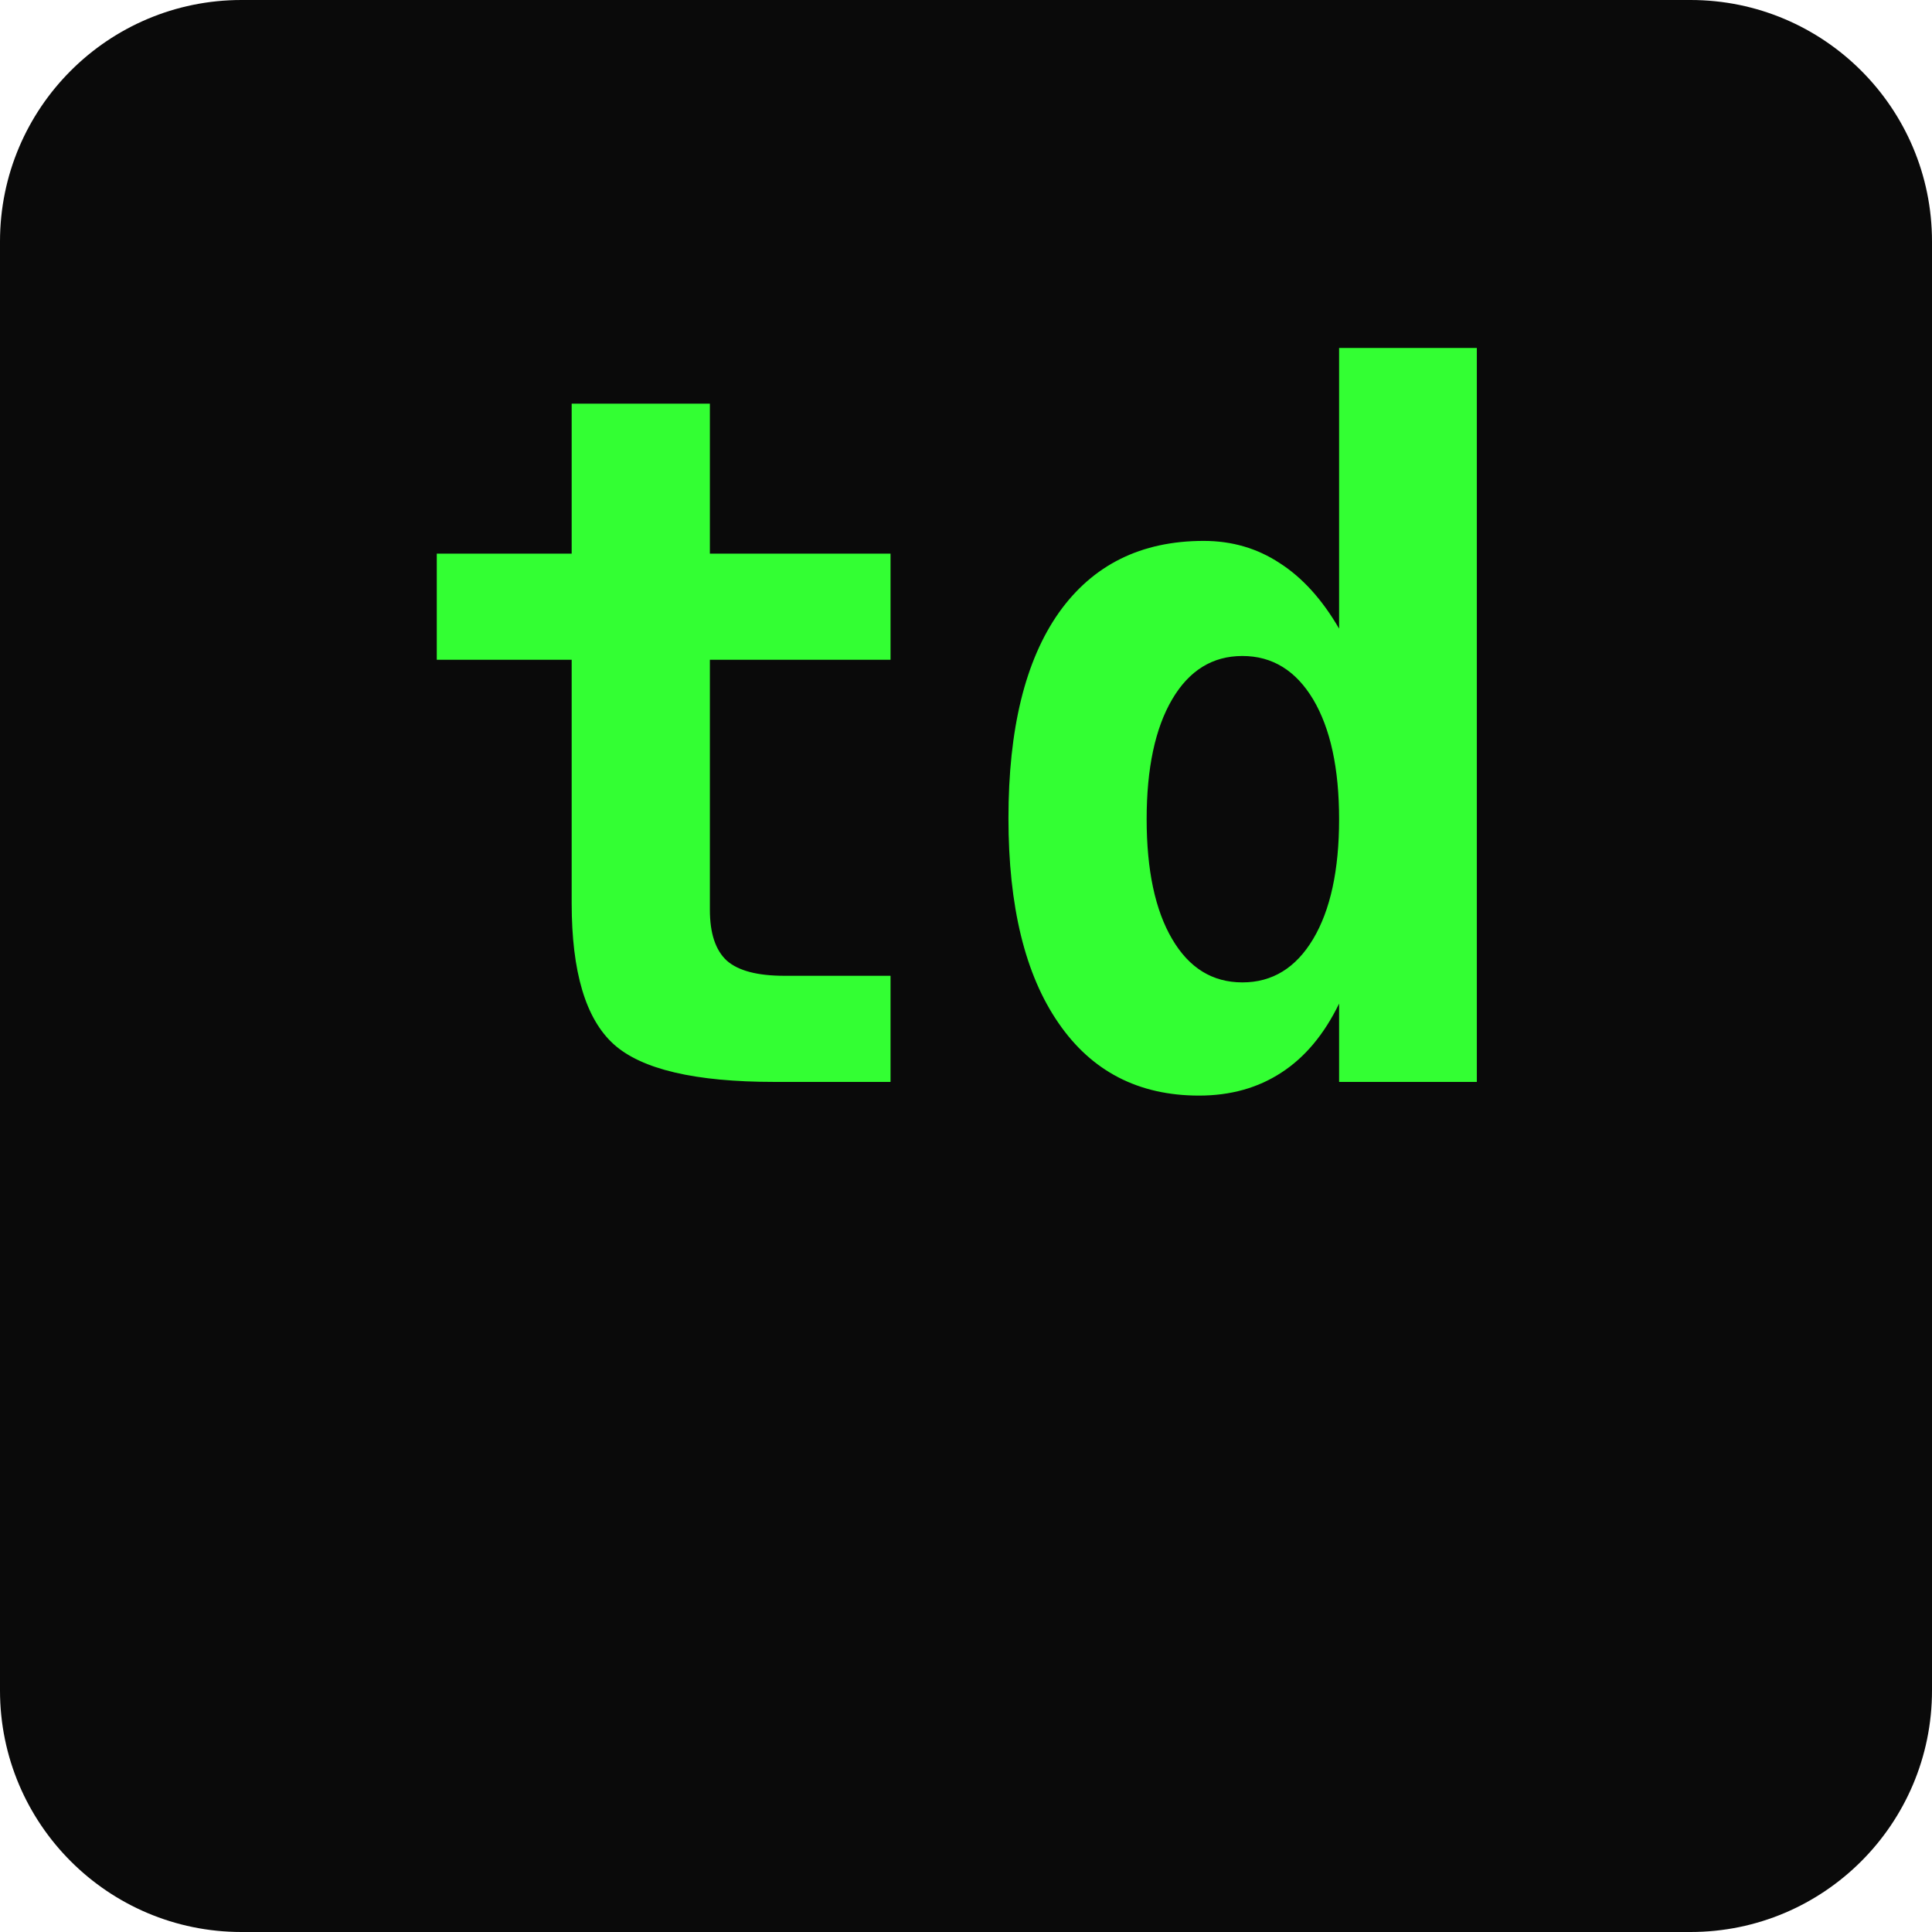
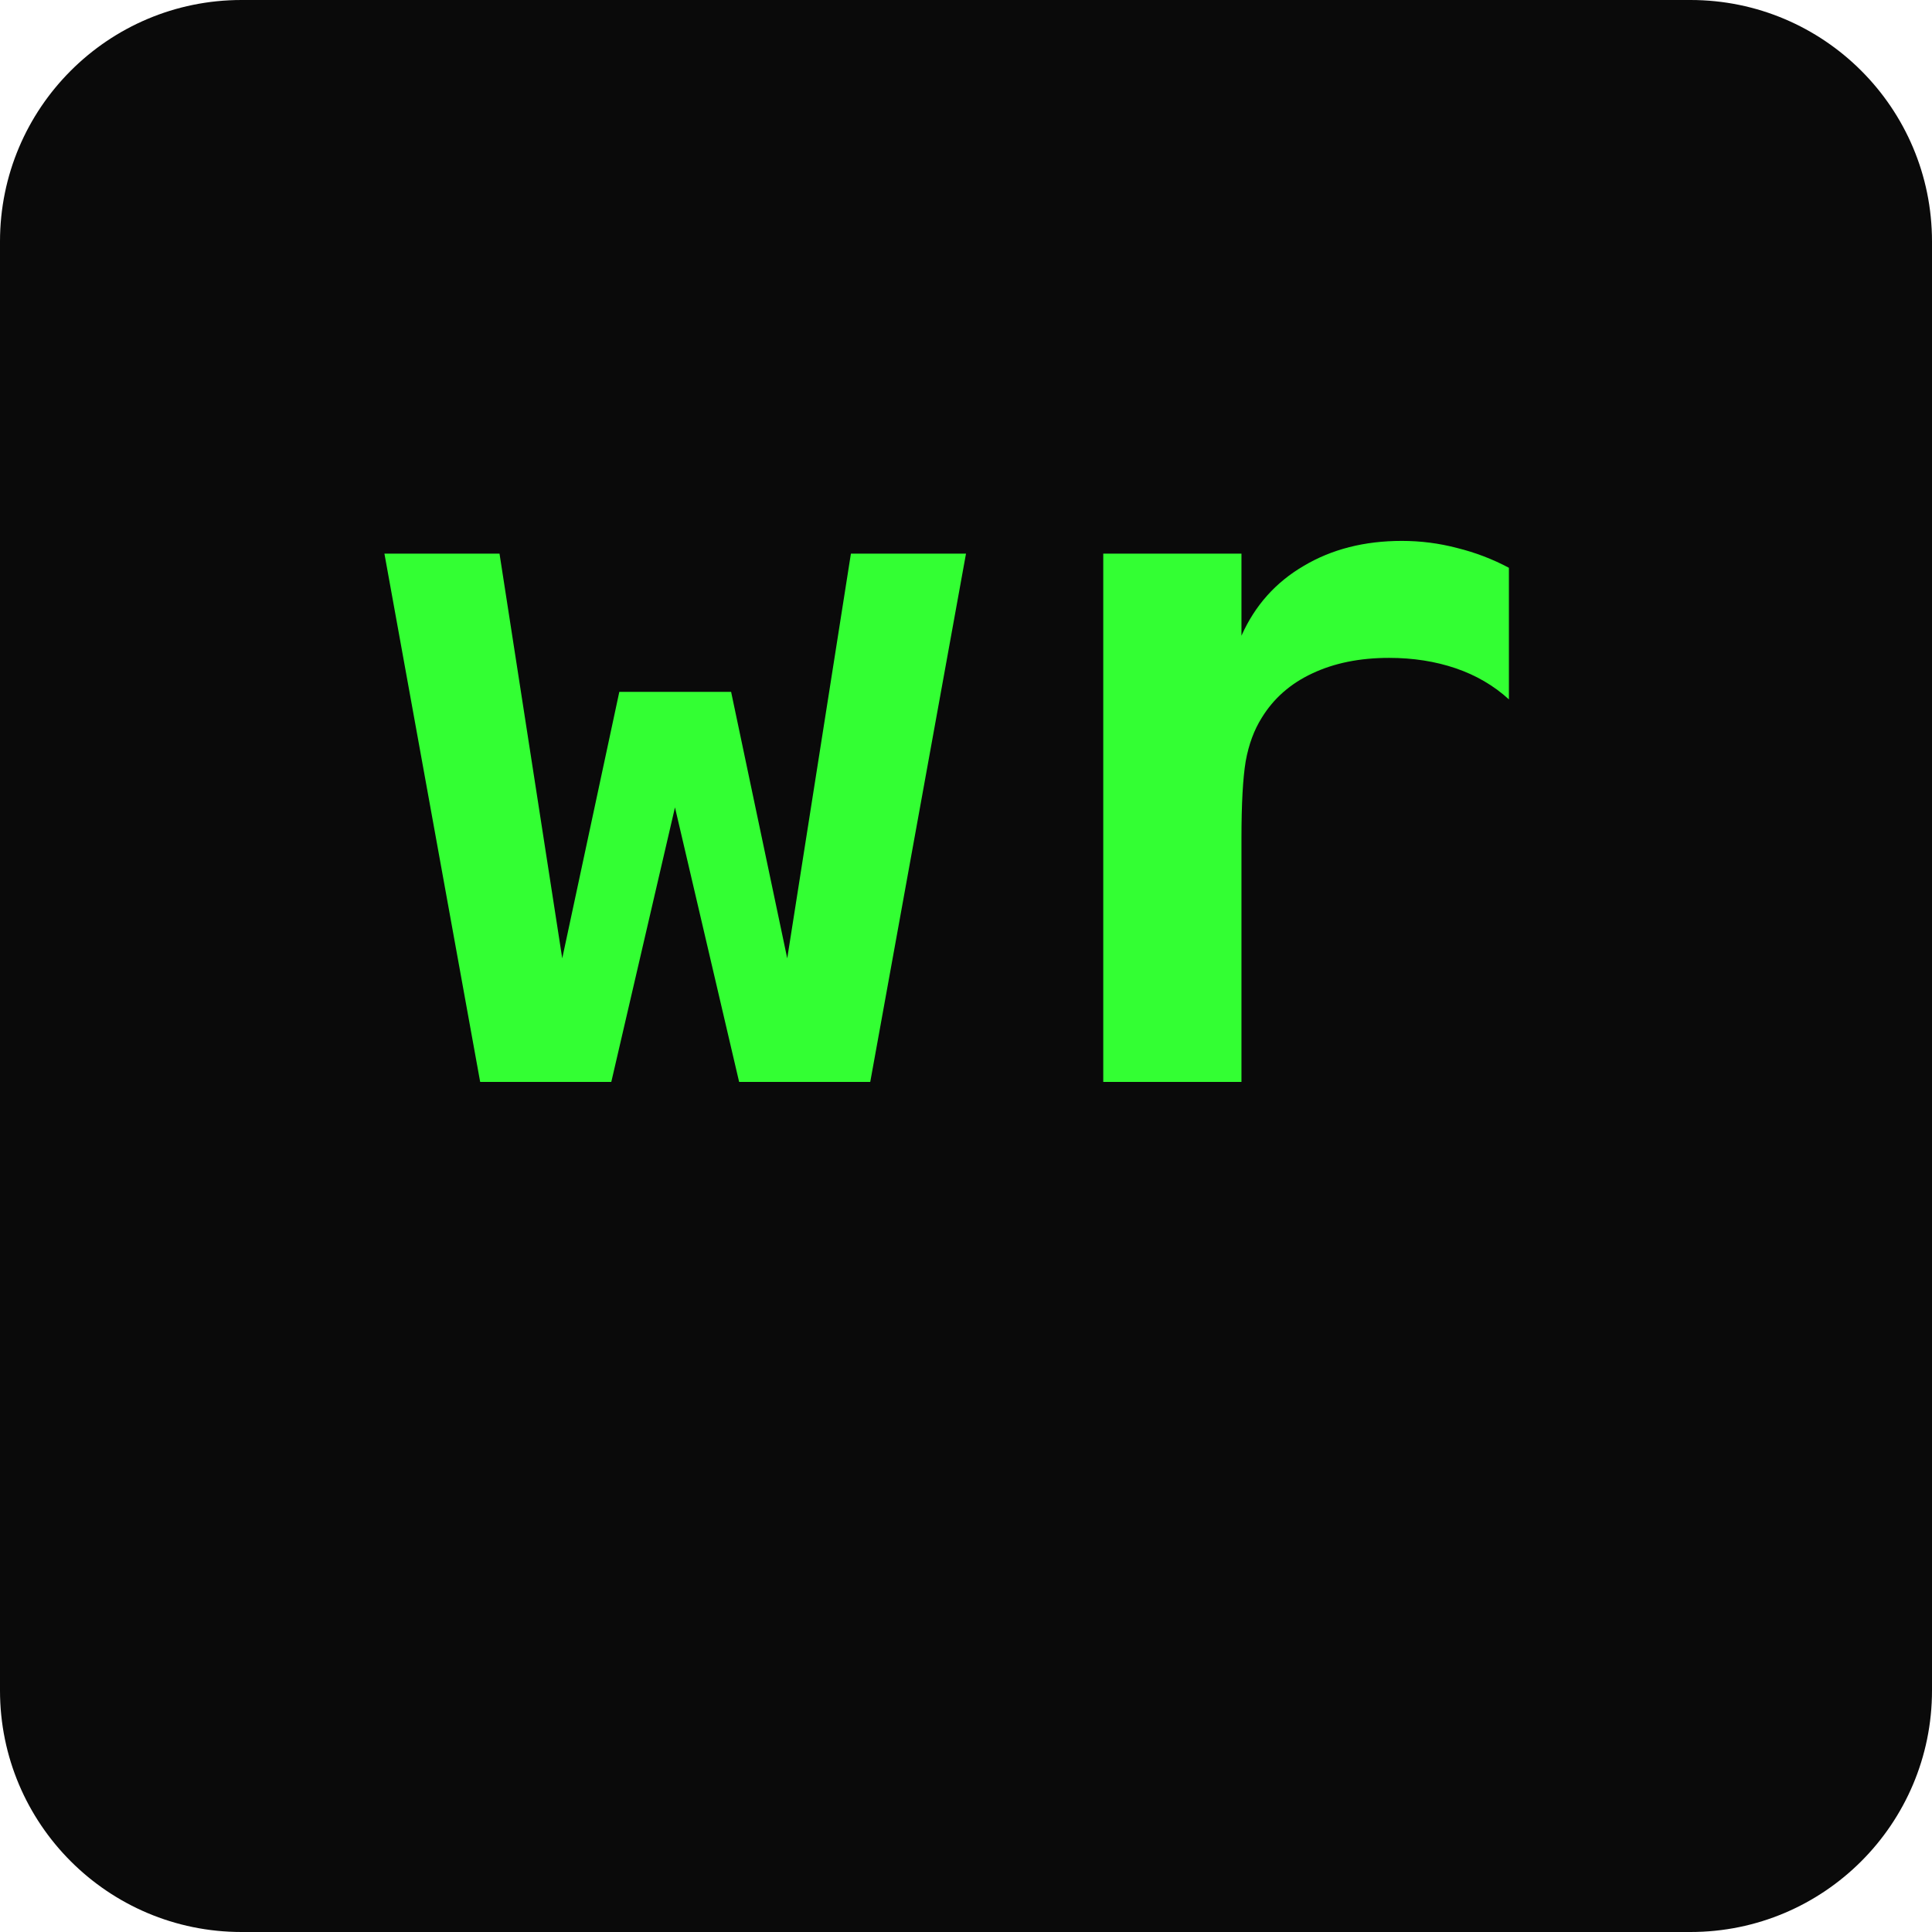
<svg xmlns="http://www.w3.org/2000/svg" viewBox="0 0 64 64">
  <rect width="64" height="64" fill="#0a0a0a" rx="8" />
-   <text x="50%" y="56%" text-anchor="middle" font-family="ui-monospace, SF Mono, monospace" font-size="32" font-weight="700" fill="#33FF33">td</text>
+   <text x="50%" y="56%" text-anchor="middle" font-family="ui-monospace, SF Mono, monospace" font-size="32" font-weight="700" fill="#33FF33">wr</text>
</svg>
